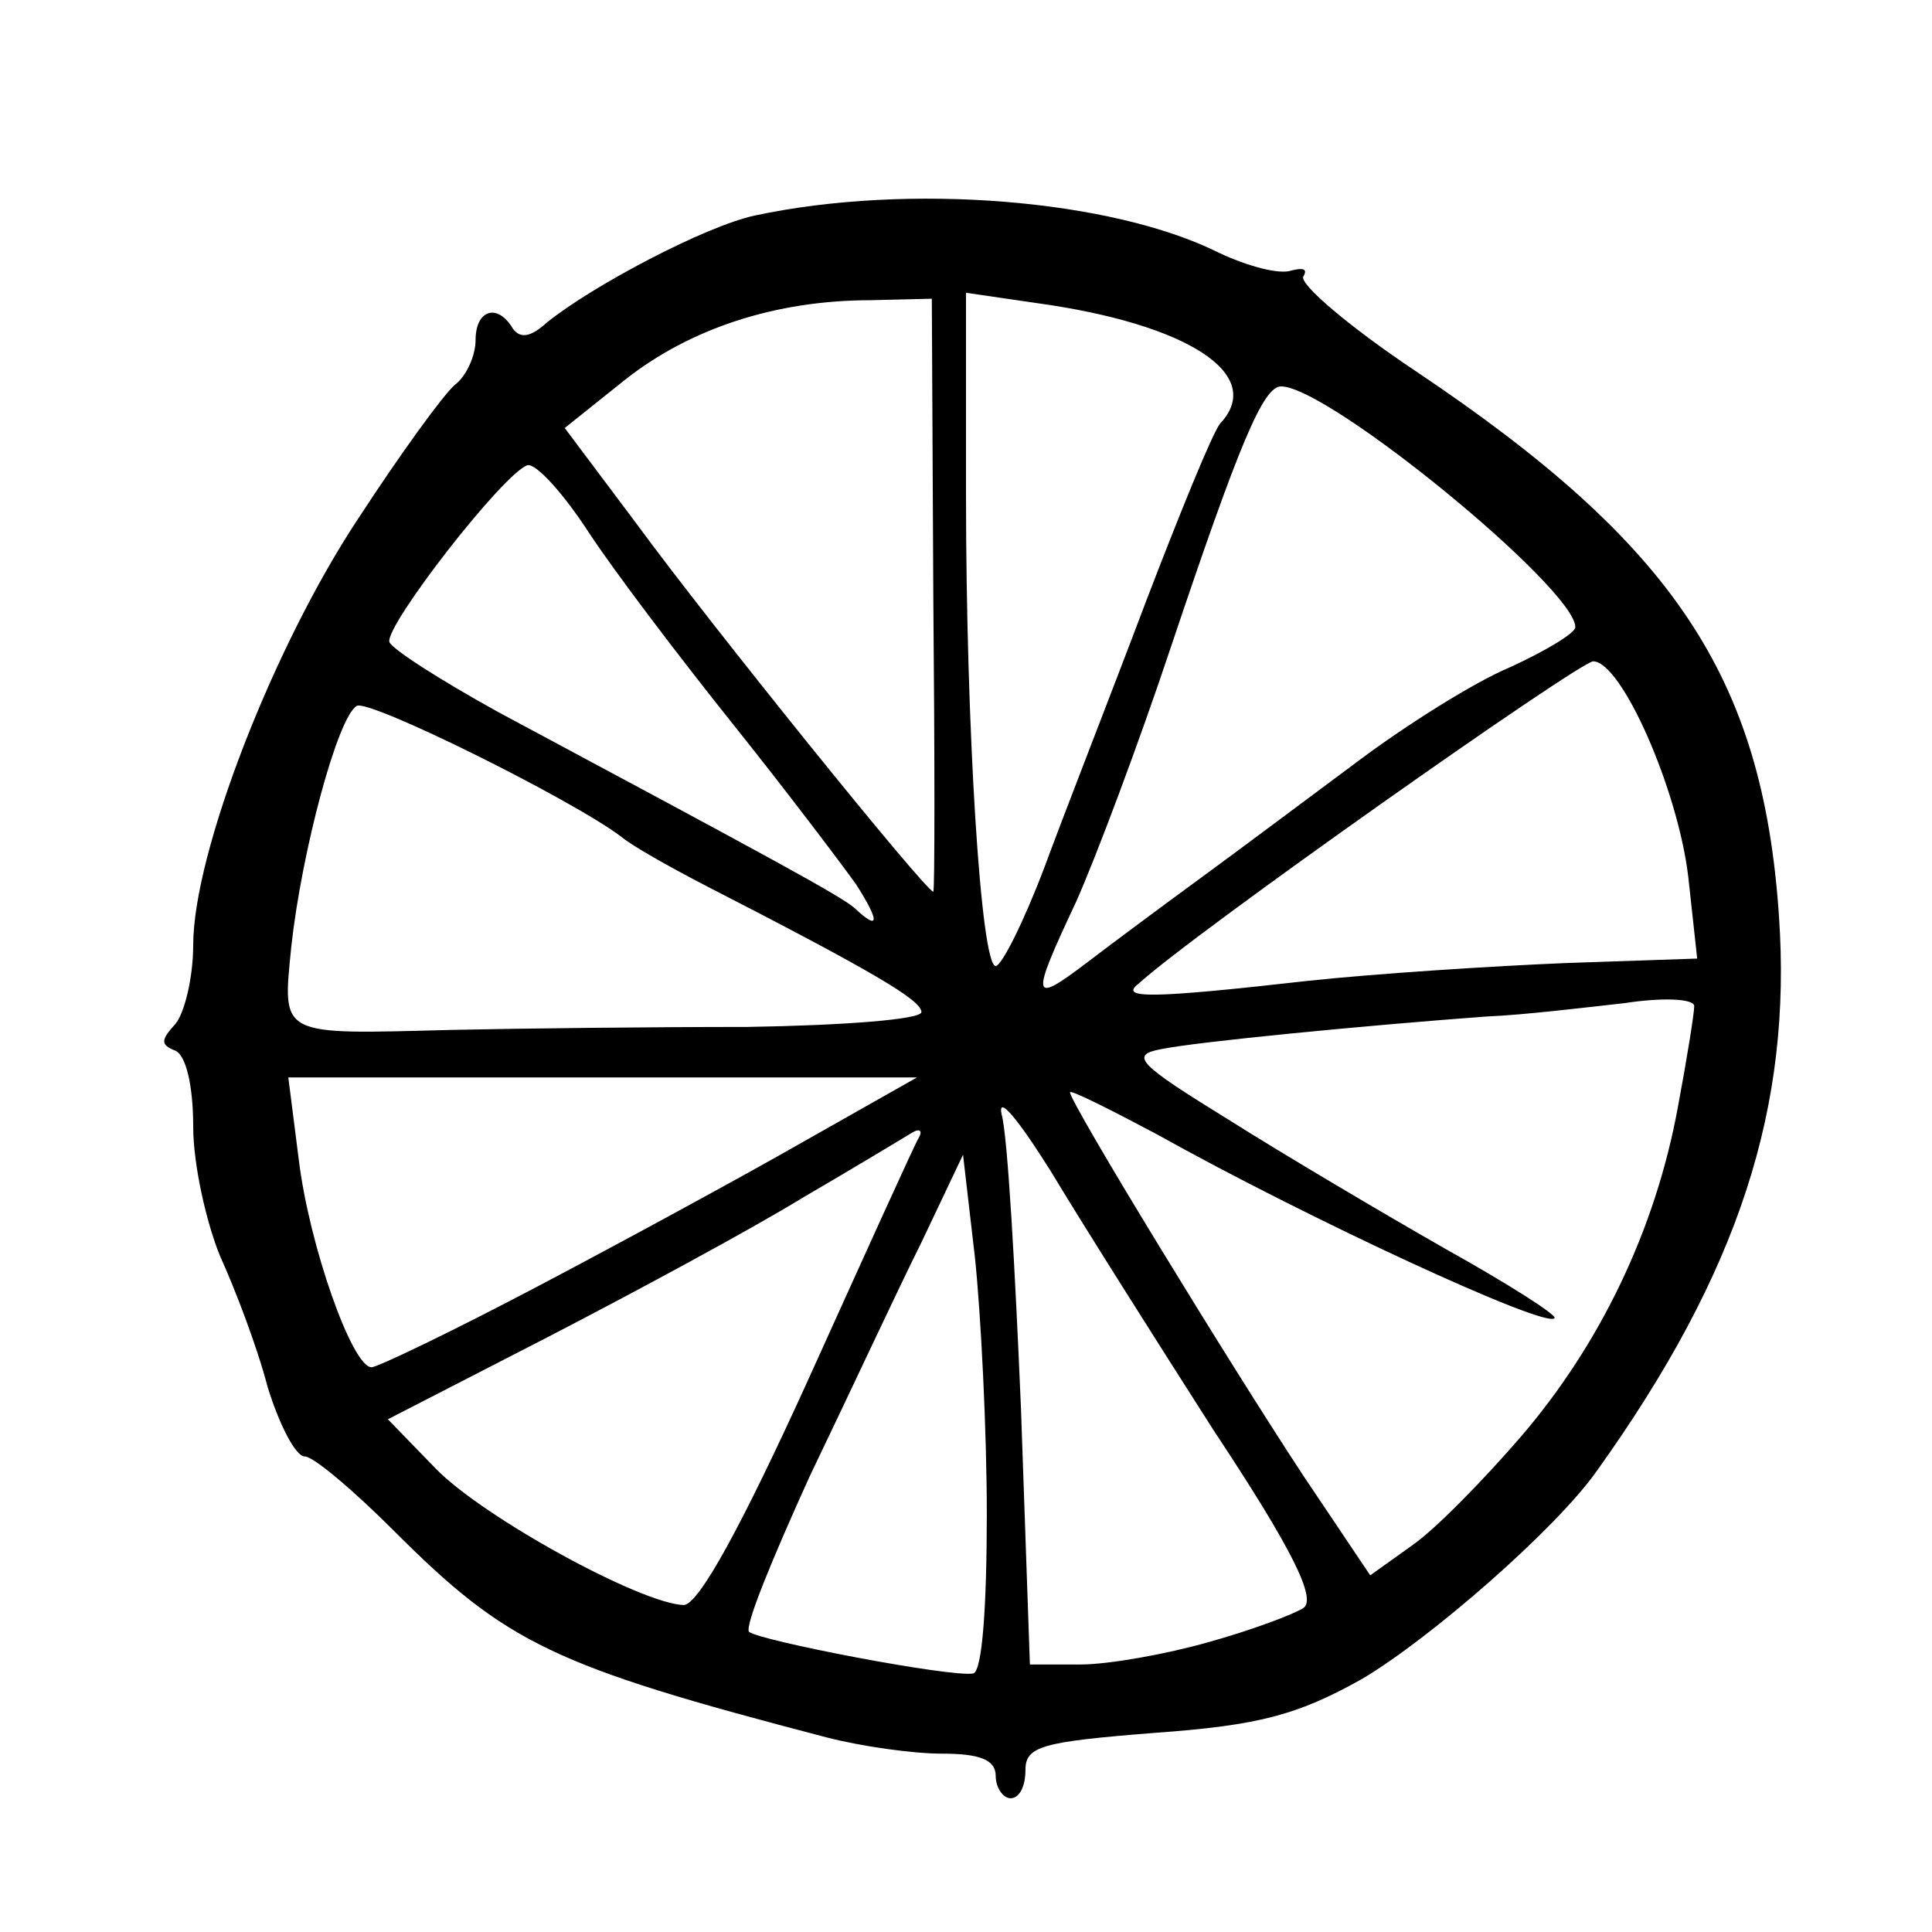
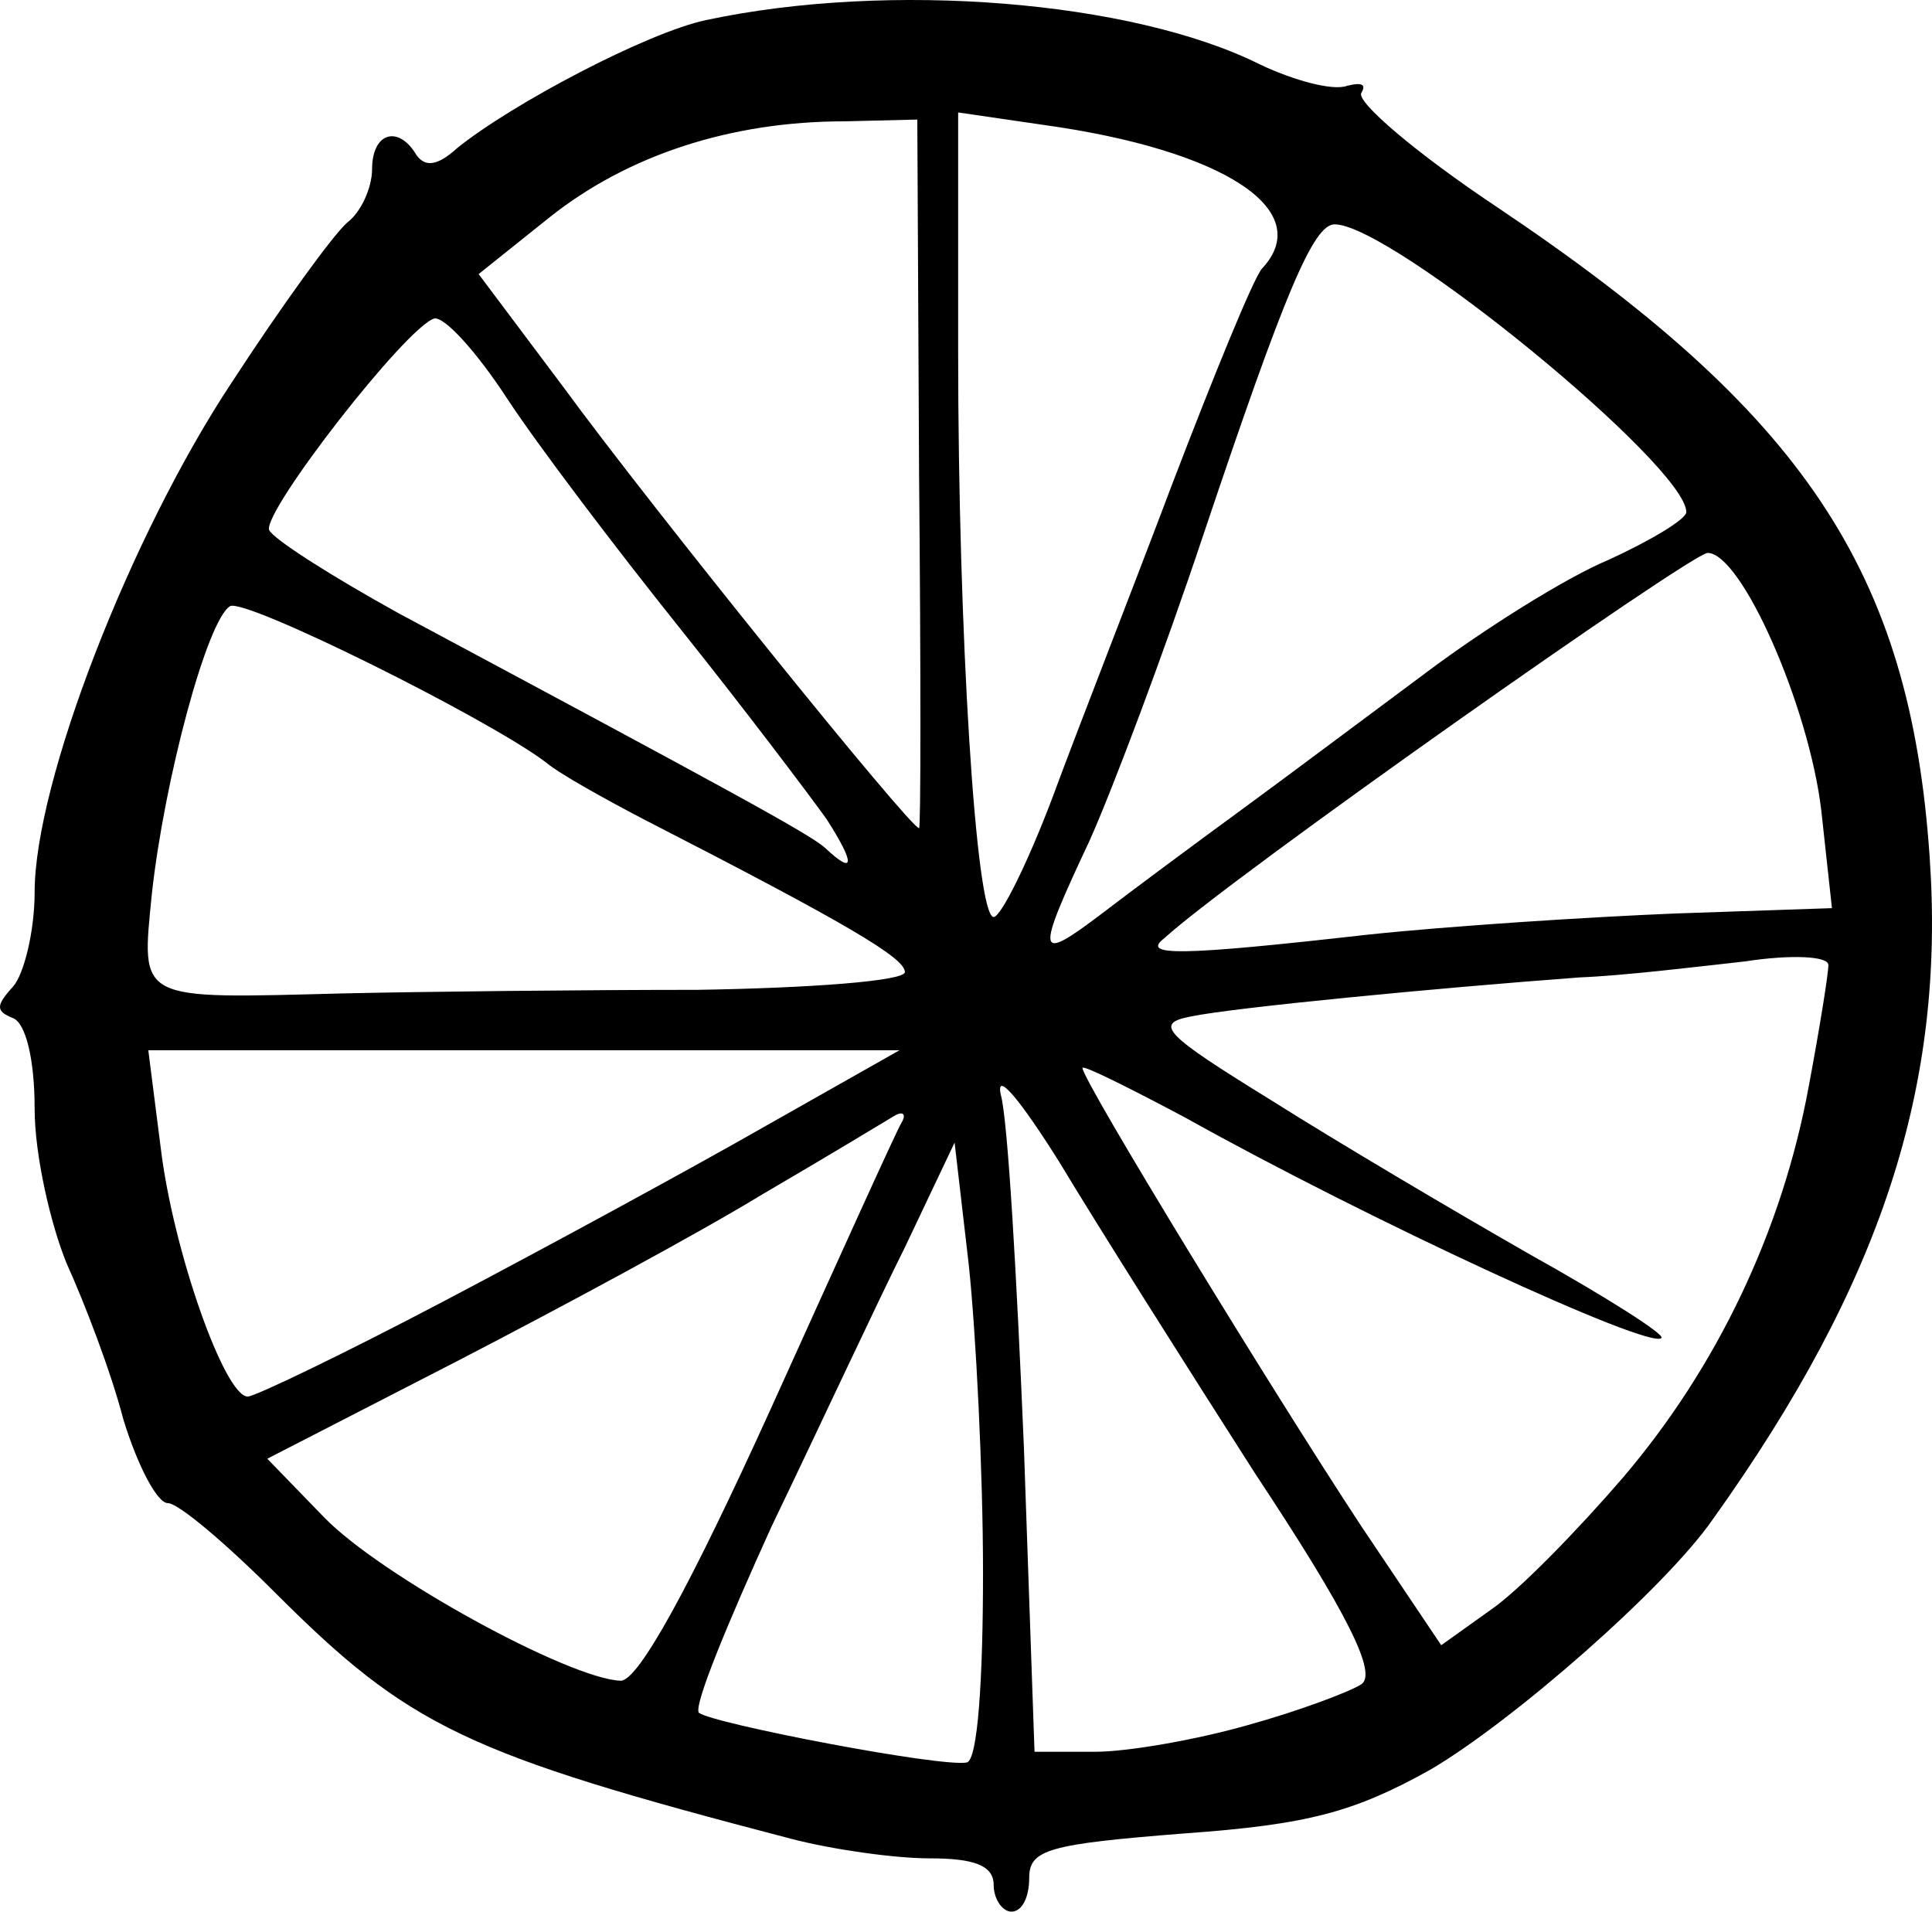
- <svg xmlns="http://www.w3.org/2000/svg" width="130" height="130" viewBox="0 0 1300 1300">
-   <path d="M670 1195c0-11-11-15-36-15-20 0-55-5-78-11-184-48-215-63-291-139-27-27-54-50-60-50s-17-21-25-47c-7-27-22-66-32-88-9-22-18-61-18-87 0-28-5-48-12-51-10-4-10-7 0-18 6-7 12-31 12-53 0-62 54-201 111-287 28-43 57-83 65-90 8-6 14-20 14-30 0-21 15-25 25-8 5 7 12 6 23-4 31-25 107-65 140-72 103-22 240-11 312 25 19 9 41 15 49 12 8-2 11-1 8 4s31 34 76 64c173 116 233 205 244 366 9 129-27 240-122 373-27 39-113 114-159 141-43 24-69 31-139 36-76 6-87 9-87 25 0 11-4 19-10 19-5 0-10-7-10-15m-6-176c0-57-4-135-8-173l-8-69-28 59c-16 32-49 103-75 157-25 55-44 101-41 105 7 6 137 31 151 28 6-2 9-46 9-107m149 86c29-8 58-19 64-23 9-6-7-39-60-119-39-61-89-140-110-175-22-35-36-52-33-38 4 14 9 103 13 198l6 172h34c19 0 58-7 86-15M544 928c38-84 71-157 74-162s1-7-4-4-38 23-74 44c-36 22-114 64-172 94l-107 55 32 33c32 33 138 91 167 92 10 0 39-53 84-152m480 38c53-62 90-139 105-221 6-32 11-63 11-68s-21-6-47-2c-27 3-68 8-93 9-81 6-195 17-219 22-21 4-15 10 45 47 38 24 104 63 146 87 43 24 76 45 74 47-6 7-166-67-268-124-32-17-58-30-58-28 0 7 107 182 157 258l45 67 28-20c16-11 49-45 74-74M361 866c57-30 138-74 180-98l76-43H194l7 55c7 58 36 140 49 140 4 0 54-24 111-54m142-175c64-1 117-5 117-10 0-8-32-27-147-86-23-12-48-26-55-32-33-25-170-93-178-88-13 8-37 98-44 162-6 61-9 59 108 56 45-1 134-2 199-2m306-101c26-19 74-55 105-78 32-24 78-53 102-63 24-11 44-23 44-27 0-26-166-162-198-162-12 0-28 38-74 175-22 66-51 143-64 172-31 66-30 69 7 41 17-13 52-39 78-58m71 70c47-5 125-10 174-12l88-3-6-55c-7-59-45-145-64-145-9 0-269 183-306 217-13 10 8 10 114-2m-177-77c14-38 45-117 68-178 23-60 45-114 50-120 31-33-22-67-123-81l-48-7v135c0 158 10 318 20 318 4 0 19-30 33-67m-127 12c-10-14-47-63-83-108s-80-103-97-129-35-46-41-45c-16 5-96 108-93 119 2 5 35 26 73 47 183 98 231 124 240 132 17 16 17 9 1-16m52-194-1-200-41 1c-64 0-122 19-166 54l-40 32 48 64c49 67 195 248 200 248 1 0 1-90 0-199" />
+ <svg xmlns="http://www.w3.org/2000/svg" width="108.784" height="107.632" viewBox="0 0 1087.836 1076.316">
+   <path d="M559.5 1061.316c0-11-11-15-36-15-20 0-55-5-78-11-184-48-215-63-291-139-27-27-54-50-60-50s-17-21-25-47c-7-27-22-66-32-88-9-22-18-61-18-87 0-28-5-48-12-51-10-4-10-7 0-18 6-7 12-31 12-53 0-62 54-201 111-287 28-43 57-83 65-90 8-6 14-20 14-30 0-21 15-25 25-8 5 7 12 6 23-4 31-25 107-65 140-72 103-22 240-11 312 25 19 9 41 15 49 12 8-2 11-1 8 4s31 34 76 64c173 116 233 205 244 366 9 129-27 240-122 373-27 39-113 114-159 141-43 24-69 31-139 36-76 6-87 9-87 25 0 11-4 19-10 19-5 0-10-7-10-15m-6-176c0-57-4-135-8-173l-8-69-28 59c-16 32-49 103-75 157-25 55-44 101-41 105 7 6 137 31 151 28 6-2 9-46 9-107m149 86c29-8 58-19 64-23 9-6-7-39-60-119-39-61-89-140-110-175-22-35-36-52-33-38 4 14 9 103 13 198l6 172h34c19 0 58-7 86-15m-269-177c38-84 71-157 74-162s1-7-4-4-38 23-74 44c-36 22-114 64-172 94l-107 55 32 33c32 33 138 91 167 92 10 0 39-53 84-152m480 38c53-62 90-139 105-221 6-32 11-63 11-68s-21-6-47-2c-27 3-68 8-93 9-81 6-195 17-219 22-21 4-15 10 45 47 38 24 104 63 146 87 43 24 76 45 74 47-6 7-166-67-268-124-32-17-58-30-58-28 0 7 107 182 157 258l45 67 28-20c16-11 49-45 74-74m-663-100c57-30 138-74 180-98l76-43h-423l7 55c7 58 36 140 49 140 4 0 54-24 111-54m142-175c64-1 117-5 117-10 0-8-32-27-147-86-23-12-48-26-55-32-33-25-170-93-178-88-13 8-37 98-44 162-6 61-9 59 108 56 45-1 134-2 199-2m306-101c26-19 74-55 105-78 32-24 78-53 102-63 24-11 44-23 44-27 0-26-166-162-198-162-12 0-28 38-74 175-22 66-51 143-64 172-31 66-30 69 7 41 17-13 52-39 78-58m71 70c47-5 125-10 174-12l88-3-6-55c-7-59-45-145-64-145-9 0-269 183-306 217-13 10 8 10 114-2m-177-77c14-38 45-117 68-178 23-60 45-114 50-120 31-33-22-67-123-81l-48-7v135c0 158 10 318 20 318 4 0 19-30 33-67m-127 12c-10-14-47-63-83-108s-80-103-97-129-35-46-41-45c-16 5-96 108-93 119 2 5 35 26 73 47 183 98 231 124 240 132 17 16 17 9 1-16m52-194-1-200-41 1c-64 0-122 19-166 54l-40 32 48 64c49 67 195 248 200 248 1 0 1-90 0-199" />
</svg>
